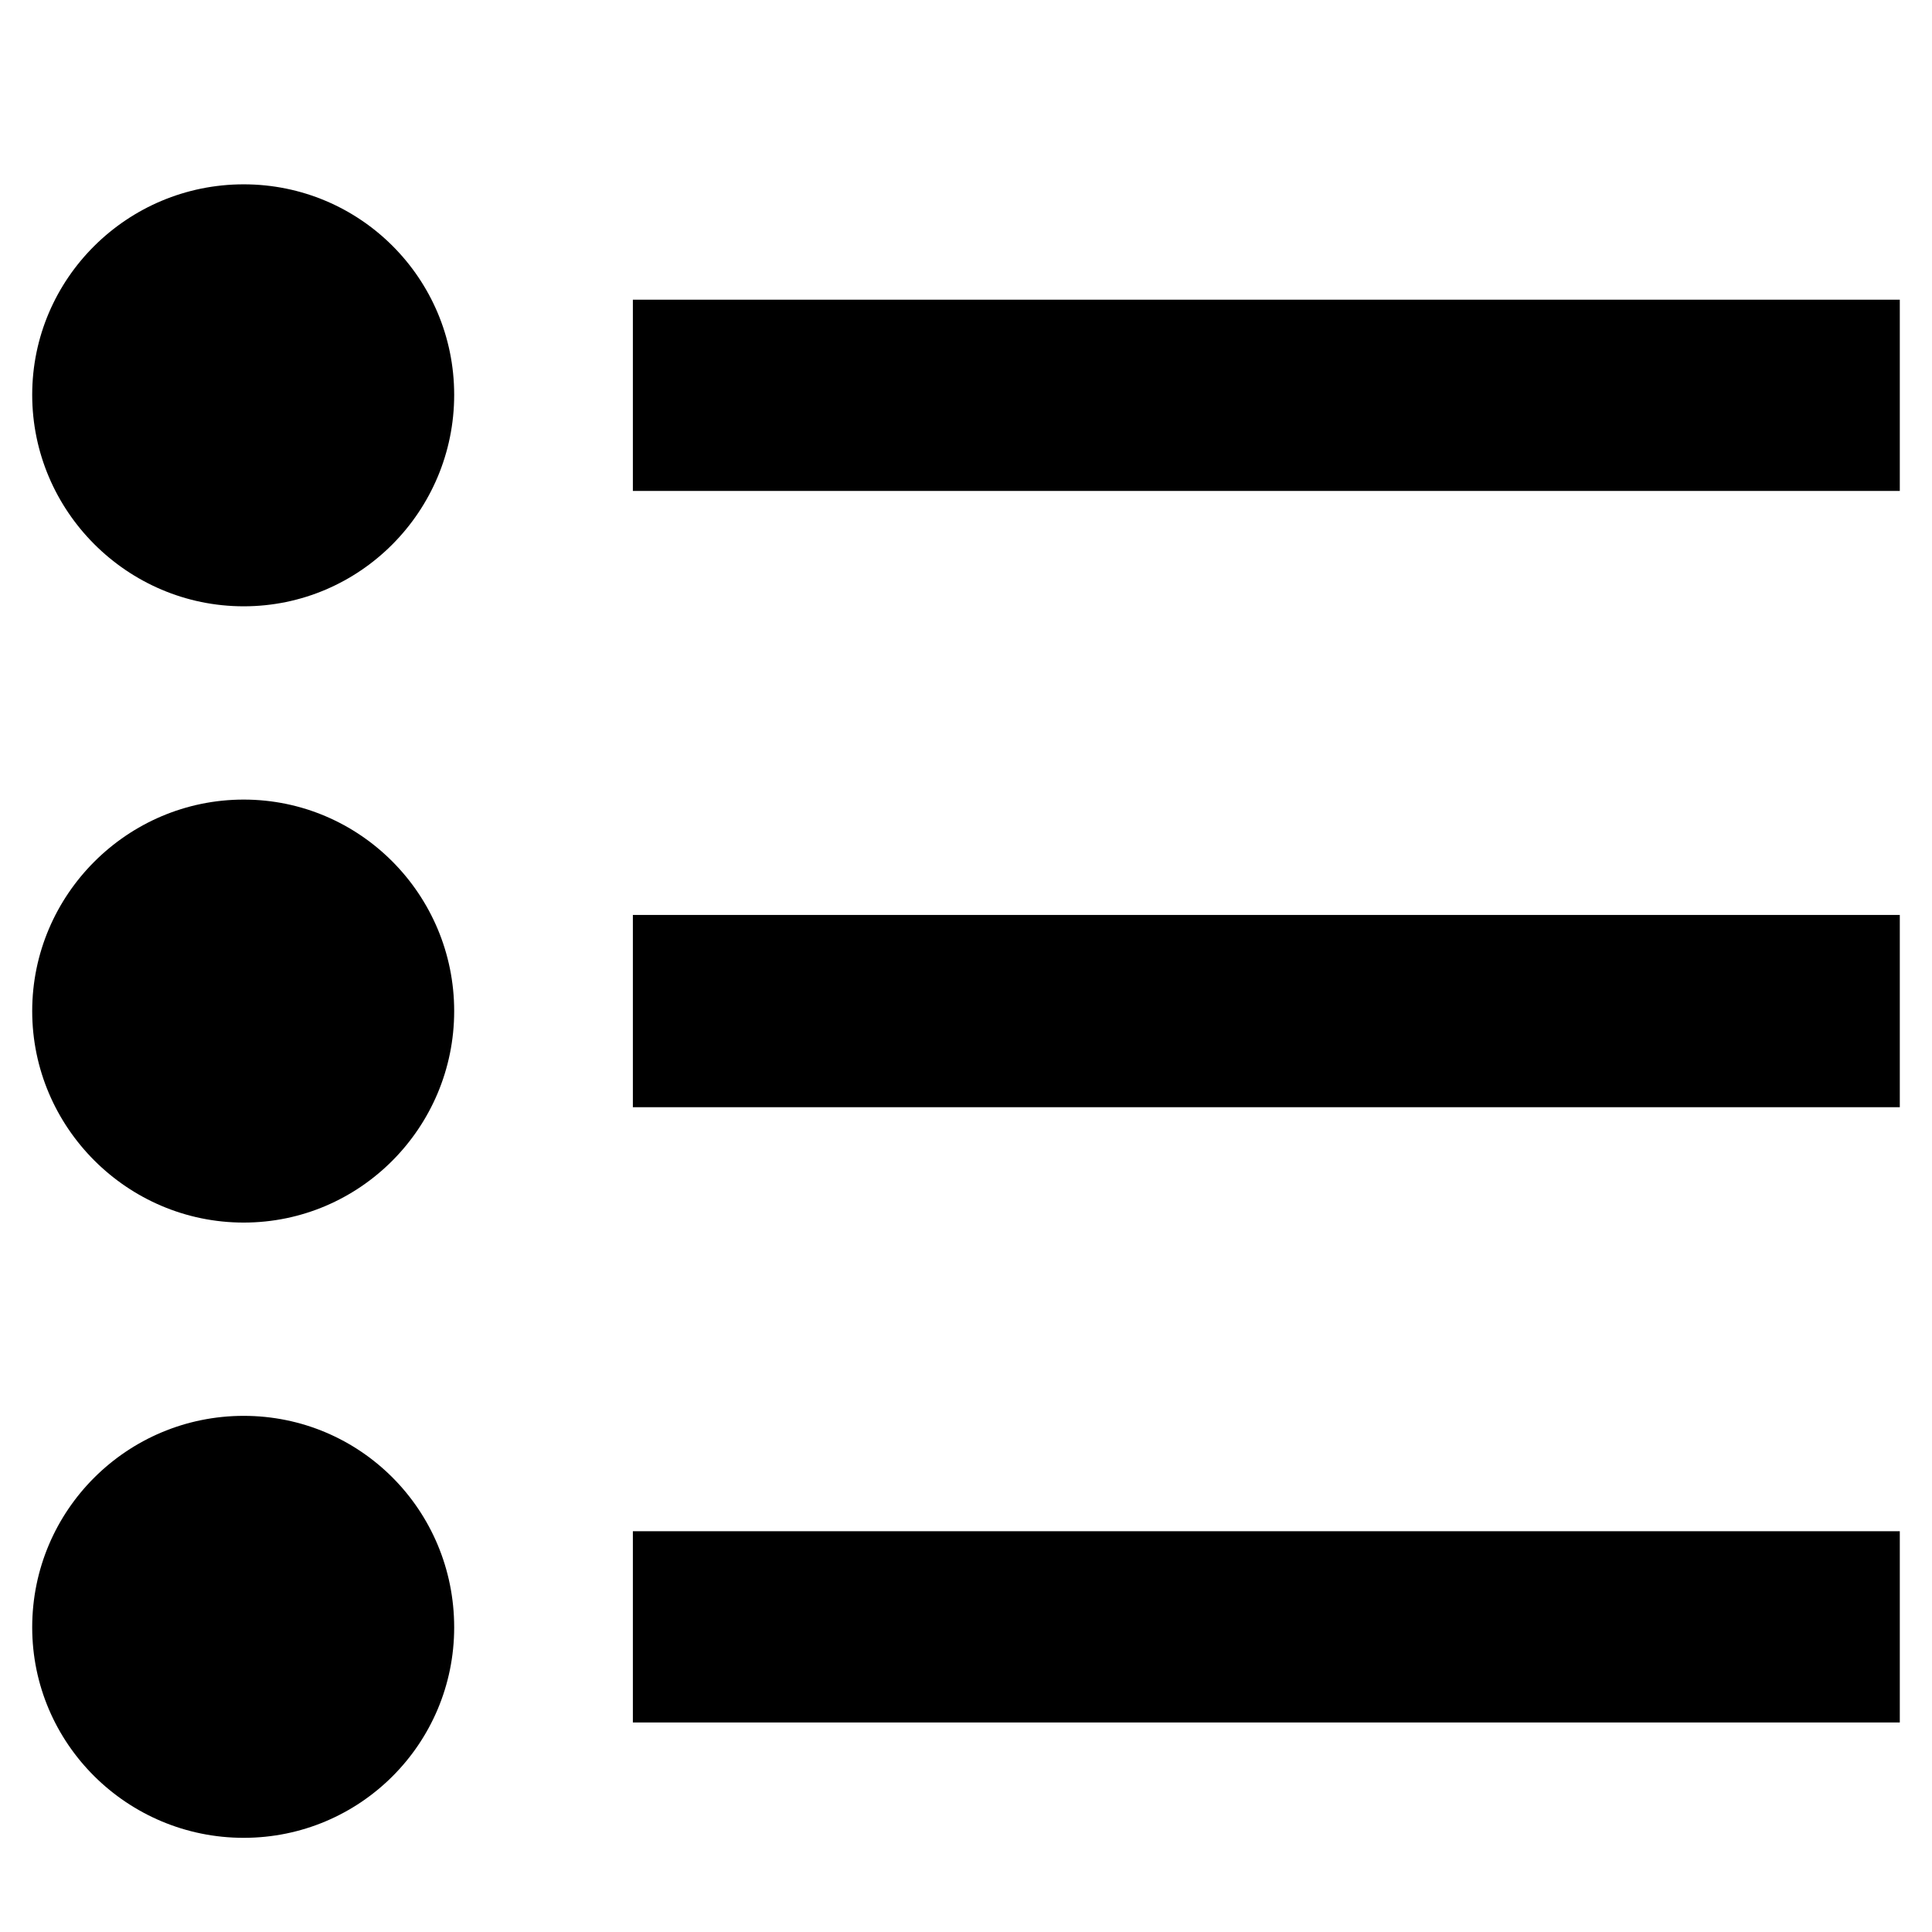
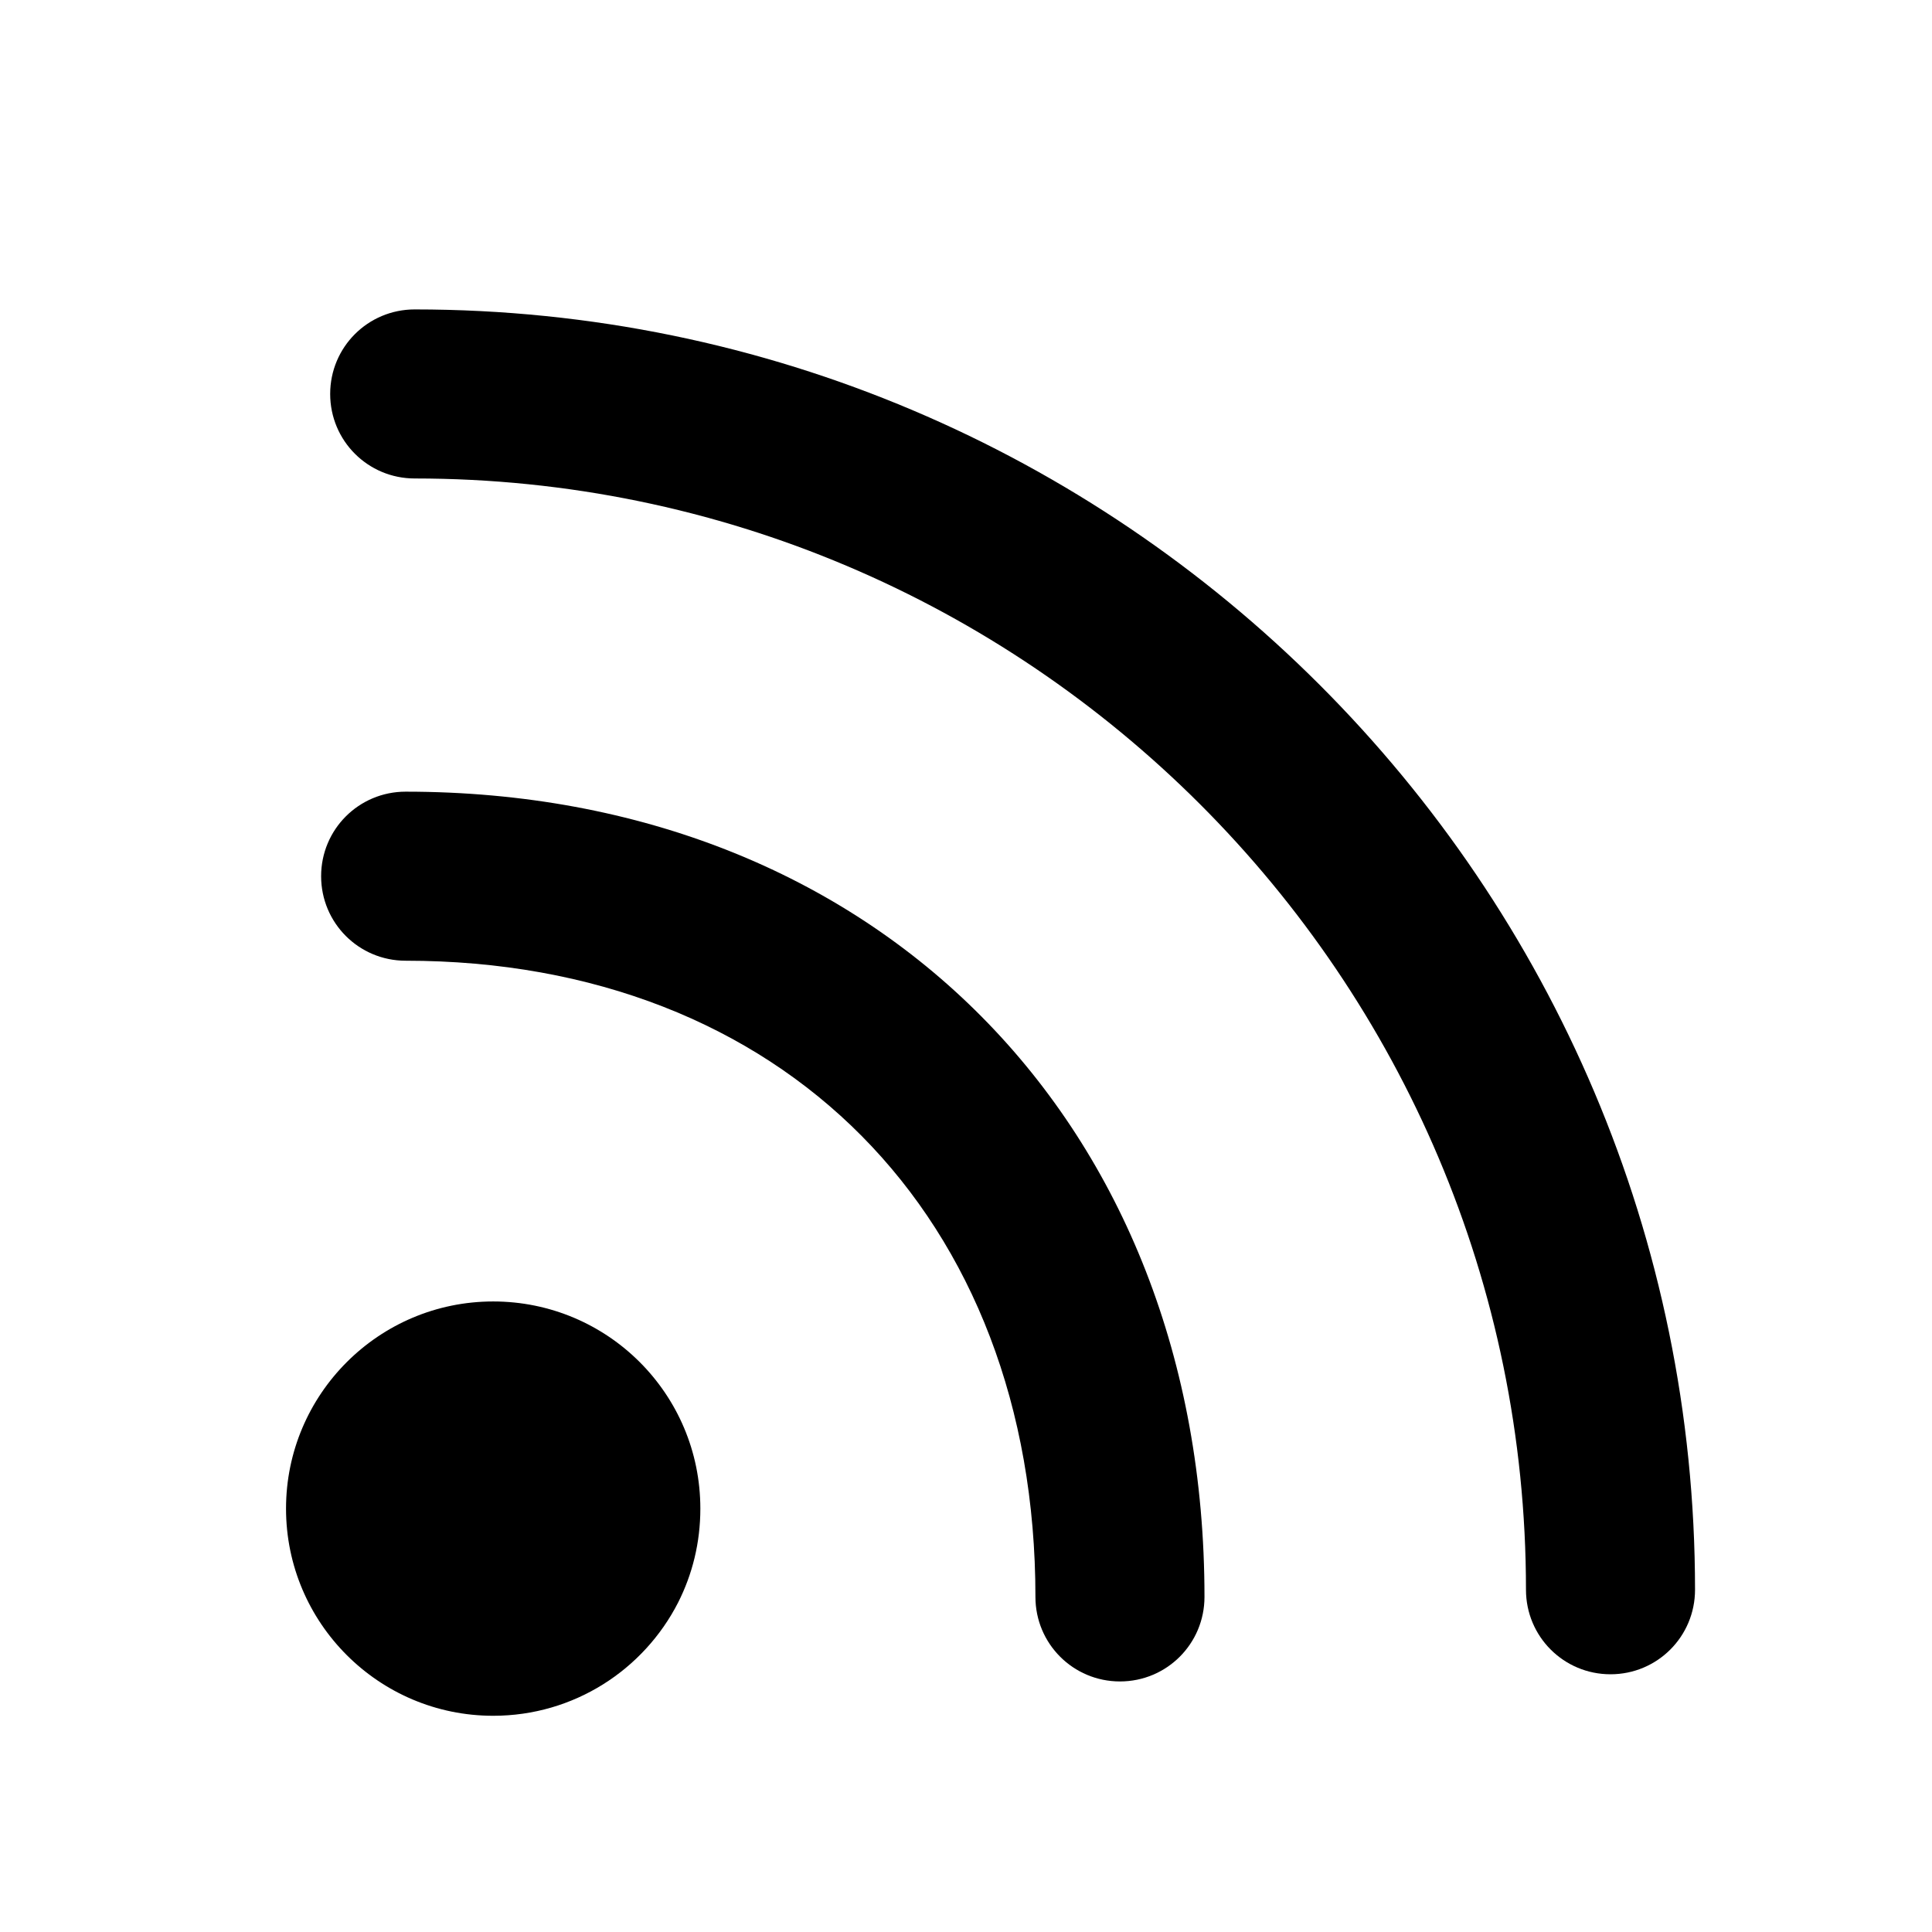
- <svg xmlns="http://www.w3.org/2000/svg" version="1.1" id="Layer_1" x="0px" y="0px" width="300px" height="300px" viewBox="0 0 300 300" style="enable-background:new 0 0 300 300;" xml:space="preserve">
-   <path d="M37.841,28.623C19.77,28.623,5,43.236,5,61.306c0,18.071,14.77,32.841,32.841,32.841c18.07,0,32.684-14.771,32.684-32.841  C70.524,43.236,55.911,28.623,37.841,28.623z M98.271,46.536v29.698H295V46.536H98.271z M37.841,124.159  C19.77,124.159,5,138.93,5,157s14.77,32.841,32.841,32.841c18.07,0,32.684-14.771,32.684-32.841S55.911,124.159,37.841,124.159z   M98.271,171.927H295v-29.854H98.271V171.927z M37.841,219.853C19.77,219.853,5,234.466,5,252.694  c0,18.07,14.77,32.683,32.841,32.683c18.07,0,32.684-14.613,32.684-32.683C70.524,234.466,55.911,219.853,37.841,219.853z   M98.271,267.464H295v-29.698H98.271V267.464z" />
-   <g id="Restricted">
- </g>
-   <g id="Help">
+ <svg xmlns="http://www.w3.org/2000/svg" version="1.1" x="0px" y="0px" viewBox="0 0 512 512" enable-background="new 0 0 512 512" xml:space="preserve">
+   <g id="Layer_1">
+     <path fill="none" stroke="#000000" stroke-width="3" stroke-linecap="round" stroke-miterlimit="10" d="M209,119.3" />
+     <g>
+       <path d="M109.9,82c-12.4,0-22.4,10-22.4,22.4c0,12.4,10,22.4,22.4,22.4c162.4,0,294.5,132.1,294.5,294.5c0,12.4,10,22.4,22.4,22.4    c12.4,0,22.4-10,22.4-22.4C449.2,234.2,297,82,109.9,82z" />
+       <path d="M107.5,209.8c-12.4,0-22.4,10-22.4,22.4s10,22.4,22.4,22.4c99.8,0,166.9,67.7,166.9,168.6c0,12.4,10,22.4,22.4,22.4    c12.4,0,22.4-10,22.4-22.4C319.2,297.6,232.2,209.8,107.5,209.8z" />
+       <path d="M130.7,344.9c-30.3,0-54.9,24.6-54.9,54.9c0,30.3,24.6,54.9,54.9,54.9c21.4,0,39.9-12.2,49-30c3.8-7.5,5.9-15.9,5.9-24.9    C185.6,369.4,161,344.9,130.7,344.9z" />
+     </g>
+   </g>
+   <g id="Layer_2">
</g>
</svg>
